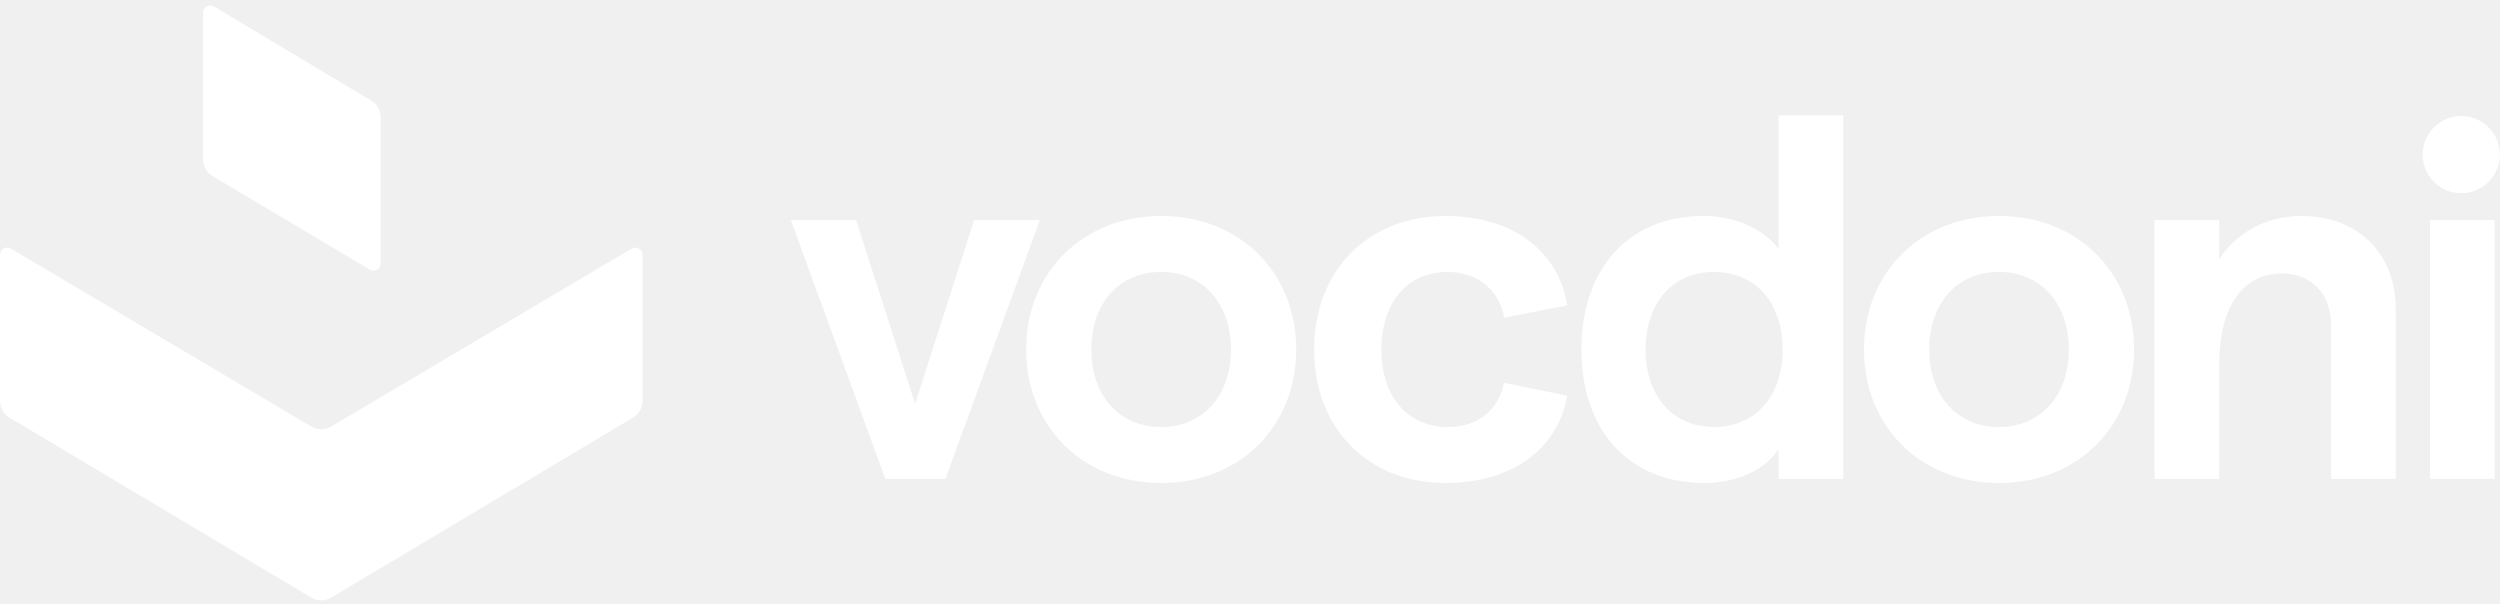
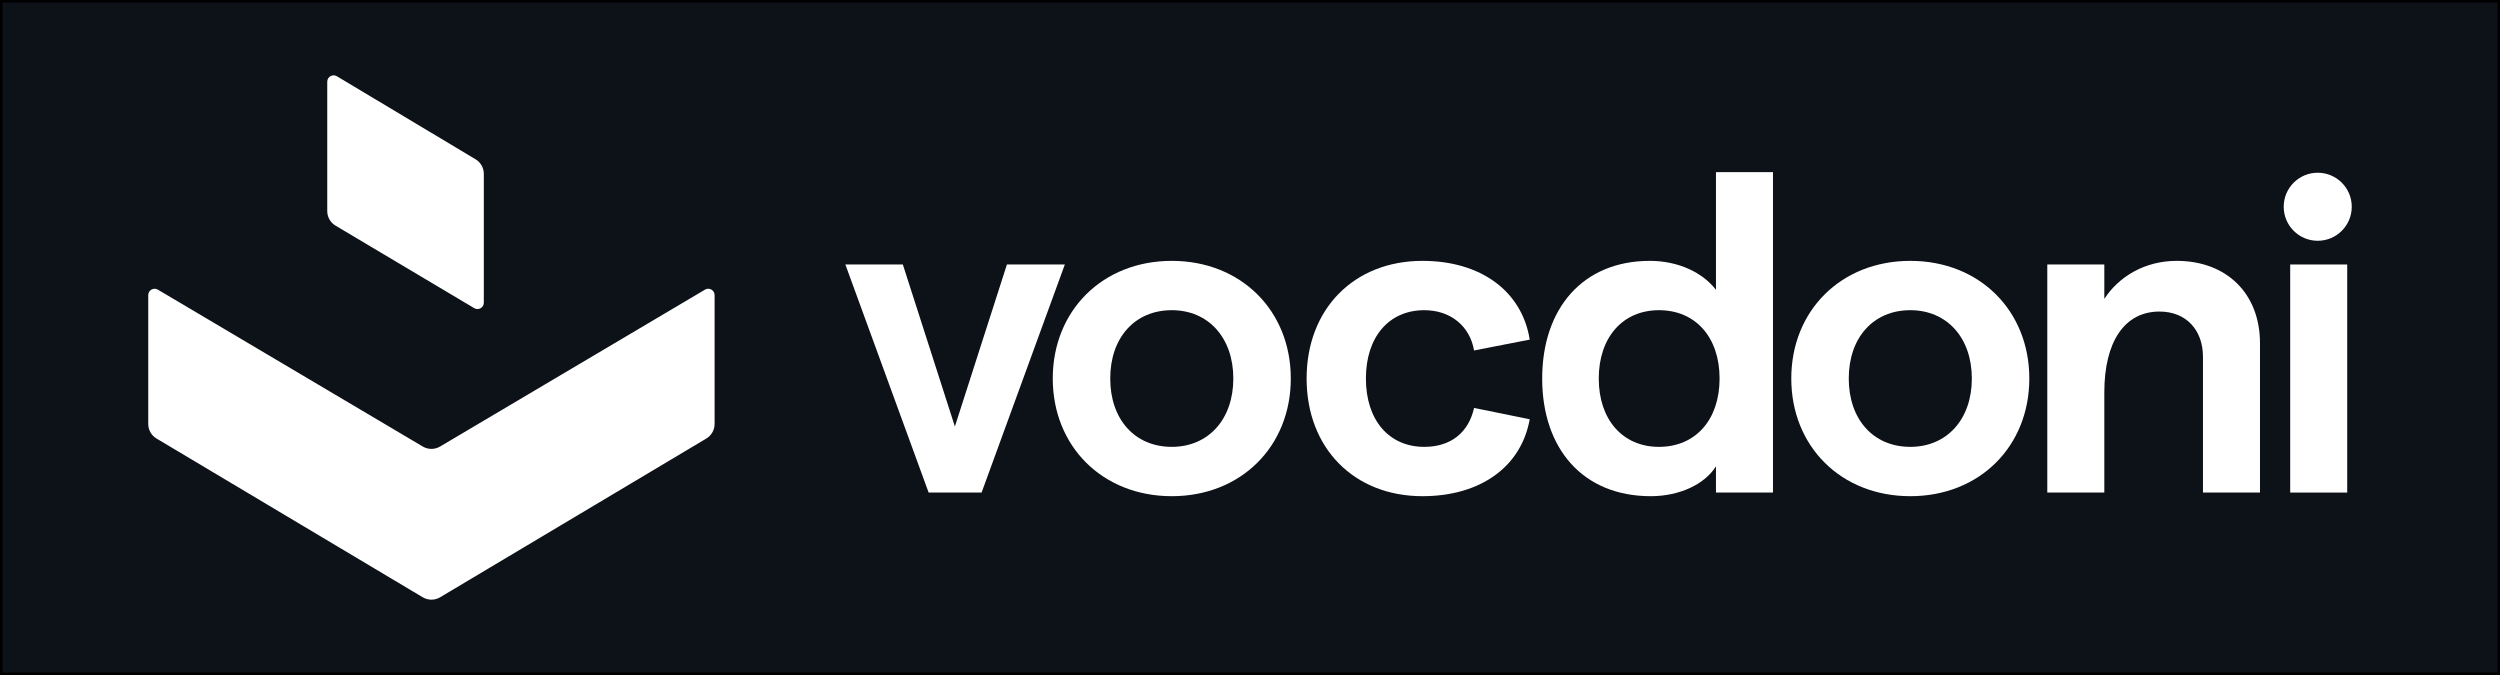
- <svg xmlns="http://www.w3.org/2000/svg" width="642" height="155" viewBox="0 0 642 155" fill="none">
-   <path d="M227.354 122.969H242.78L267.039 56.521H250.163L235.001 103.72L219.839 56.521H203.095L227.354 122.969Z" fill="white" />
-   <path d="M298.192 124.024C318.363 124.024 332.866 109.521 332.866 89.745C332.866 69.969 318.363 55.466 298.192 55.466C278.02 55.466 263.517 69.969 263.517 89.745C263.517 109.521 278.02 124.024 298.192 124.024ZM298.192 109.653C287.38 109.653 280.261 101.611 280.261 89.745C280.261 77.879 287.38 69.837 298.192 69.837C308.871 69.837 316.122 77.879 316.122 89.745C316.122 101.611 308.871 109.653 298.192 109.653Z" fill="white" />
-   <path d="M371.226 124.024C387.97 124.024 399.967 115.586 402.472 101.611L386.256 98.315C384.674 105.434 379.532 109.653 371.753 109.653C361.47 109.653 354.746 101.875 354.746 89.745C354.746 77.615 361.47 69.837 371.753 69.837C379.532 69.837 385.069 74.583 386.256 81.571L402.472 78.407C400.231 64.299 388.234 55.466 371.226 55.466C351.318 55.466 337.474 69.441 337.474 89.745C337.474 110.049 351.318 124.024 371.226 124.024Z" fill="white" />
-   <path d="M437.746 124.024C446.053 124.024 453.436 120.596 456.732 115.322V122.969H473.344V29.625H456.732V63.904C452.908 58.894 445.789 55.466 437.483 55.466C417.838 55.466 406.104 69.441 406.104 89.745C406.104 110.049 417.838 124.024 437.746 124.024ZM440.12 109.653C429.572 109.653 422.585 101.743 422.585 89.745C422.585 77.747 429.572 69.837 440.12 69.837C450.799 69.837 457.786 77.747 457.786 89.745C457.786 101.743 450.799 109.653 440.12 109.653Z" fill="white" />
-   <path d="M513.349 124.024C533.521 124.024 548.023 109.521 548.023 89.745C548.023 69.969 533.521 55.466 513.349 55.466C493.177 55.466 478.674 69.969 478.674 89.745C478.674 109.521 493.177 124.024 513.349 124.024ZM513.349 109.653C502.538 109.653 495.418 101.611 495.418 89.745C495.418 77.879 502.538 69.837 513.349 69.837C524.028 69.837 531.279 77.879 531.279 89.745C531.279 101.611 524.028 109.653 513.349 109.653Z" fill="white" />
-   <path d="M553.259 122.969H569.871V93.832C569.871 78.934 575.804 70.232 585.956 70.232C593.735 70.232 598.613 75.638 598.613 83.417V122.969H615.225V79.461C615.225 64.959 605.469 55.466 590.966 55.466C581.605 55.466 574.09 60.081 569.871 66.541V56.521H553.259V122.969Z" fill="white" />
-   <path d="M624.027 122.969H640.639V56.521H624.027V122.969Z" fill="white" />
-   <circle cx="632.047" cy="39.7" r="9.913" fill="white" />
-   <path d="M7.62939e-05 65.442V102.983C7.62939e-05 104.723 0.916 106.335 2.41 107.226L79.97 153.475C81.529 154.405 83.472 154.405 85.03 153.475L162.59 107.226C164.085 106.335 165 104.723 165 102.983V65.442C165 64.007 163.439 63.117 162.204 63.848L85.017 109.557C83.465 110.476 81.535 110.476 79.983 109.557L2.797 63.848C1.562 63.117 7.62939e-05 64.007 7.62939e-05 65.442Z" fill="white" />
-   <path d="M52.15 3.268V40.958C52.15 42.699 53.068 44.312 54.564 45.203L94.964 69.243C96.199 69.977 97.764 69.088 97.764 67.651V30.112C97.764 28.375 96.852 26.765 95.362 25.873L54.955 1.679C53.72 0.94 52.15 1.829 52.15 3.268Z" fill="white" />
+ <svg xmlns="http://www.w3.org/2000/svg" viewBox="0 0 500 135">
+   <defs />
+   <rect width="500" height="135" style="stroke: rgb(0, 0, 0); fill: rgb(13, 17, 24);" />
+   <g transform="matrix(0.686494, 0, 0, 0.686494, -85.64201, -104.1234)" style="">
+     <path d="M 395.296 295.176 L 410.722 295.176 L 434.981 228.728 L 418.105 228.728 L 402.943 275.927 L 387.781 228.728 L 371.037 228.728 L 395.296 295.176 Z" fill="white" />
+     <path d="M 466.134 296.231 C 486.305 296.231 500.808 281.728 500.808 261.952 C 500.808 242.176 486.305 227.673 466.134 227.673 C 445.962 227.673 431.459 242.176 431.459 261.952 C 431.459 281.728 445.962 296.231 466.134 296.231 Z M 466.134 281.86 C 455.322 281.86 448.203 273.818 448.203 261.952 C 448.203 250.086 455.322 242.044 466.134 242.044 C 476.813 242.044 484.064 250.086 484.064 261.952 C 484.064 273.818 476.813 281.86 466.134 281.86 Z" fill="white" />
+     <path d="M 539.168 296.231 C 555.912 296.231 567.909 287.793 570.414 273.818 L 554.198 270.522 C 552.616 277.641 547.474 281.86 539.695 281.86 C 529.412 281.86 522.688 274.082 522.688 261.952 C 522.688 249.823 529.412 242.044 539.695 242.044 C 547.474 242.044 553.011 246.79 554.198 253.778 L 570.414 250.614 C 568.173 236.507 556.176 227.673 539.168 227.673 C 519.26 227.673 505.416 241.649 505.416 261.952 C 505.416 282.256 519.26 296.231 539.168 296.231 Z" fill="white" />
+     <path d="M 605.688 296.231 C 613.995 296.231 621.378 292.803 624.674 287.529 L 624.674 295.176 L 641.286 295.176 L 641.286 201.832 L 624.674 201.832 L 624.674 236.111 C 620.85 231.101 613.731 227.673 605.425 227.673 C 585.78 227.673 574.046 241.649 574.046 261.952 C 574.046 282.256 585.78 296.231 605.688 296.231 Z M 608.062 281.86 C 597.514 281.86 590.527 273.95 590.527 261.952 C 590.527 249.955 597.514 242.044 608.062 242.044 C 618.741 242.044 625.728 249.955 625.728 261.952 C 625.728 273.95 618.741 281.86 608.062 281.86 Z" fill="white" />
+     <path d="M 681.291 296.231 C 701.463 296.231 715.965 281.728 715.965 261.952 C 715.965 242.176 701.463 227.673 681.291 227.673 C 661.119 227.673 646.616 242.176 646.616 261.952 C 646.616 281.728 661.119 296.231 681.291 296.231 Z M 681.291 281.86 C 670.48 281.86 663.36 273.818 663.36 261.952 C 663.36 250.086 670.48 242.044 681.291 242.044 C 691.97 242.044 699.221 250.086 699.221 261.952 C 699.221 273.818 691.97 281.86 681.291 281.86 Z" fill="white" />
+     <path d="M 721.201 295.176 L 737.813 295.176 L 737.813 266.039 C 737.813 251.141 743.746 242.44 753.898 242.44 C 761.677 242.44 766.555 247.845 766.555 255.624 L 766.555 295.176 L 783.167 295.176 L 783.167 251.669 C 783.167 237.166 773.411 227.673 758.908 227.673 C 749.547 227.673 742.032 232.288 737.813 238.748 L 737.813 228.728 L 721.201 228.728 L 721.201 295.176 Z" fill="white" />
+     <path d="M 791.969 295.176 L 808.581 295.176 L 808.581 228.728 L 791.969 228.728 L 791.969 295.176 Z" fill="white" />
+     <circle cx="799.989" cy="211.908" r="9.913" fill="white" />
+     <path d="M 167.942 237.649 L 167.942 275.19 C 167.942 276.93 168.857 278.542 170.352 279.433 L 247.912 325.682 C 249.47 326.612 251.413 326.612 252.972 325.682 L 330.532 279.433 C 332.027 278.542 332.942 276.93 332.942 275.19 L 332.942 237.649 C 332.942 236.214 331.381 235.324 330.146 236.055 L 252.959 281.764 C 251.407 282.683 249.477 282.683 247.925 281.764 L 170.738 236.055 C 169.503 235.324 167.942 236.214 167.942 237.649 Z" fill="white" />
+     <path d="M 220.092 175.476 L 220.092 213.165 C 220.092 214.907 221.009 216.52 222.506 217.41 L 262.906 241.45 C 264.141 242.185 265.706 241.295 265.706 239.858 L 265.706 202.319 C 265.706 200.582 264.794 198.973 263.304 198.081 L 222.896 173.886 C 221.661 173.147 220.092 174.036 220.092 175.476 Z" fill="white" />
+   </g>
</svg>
